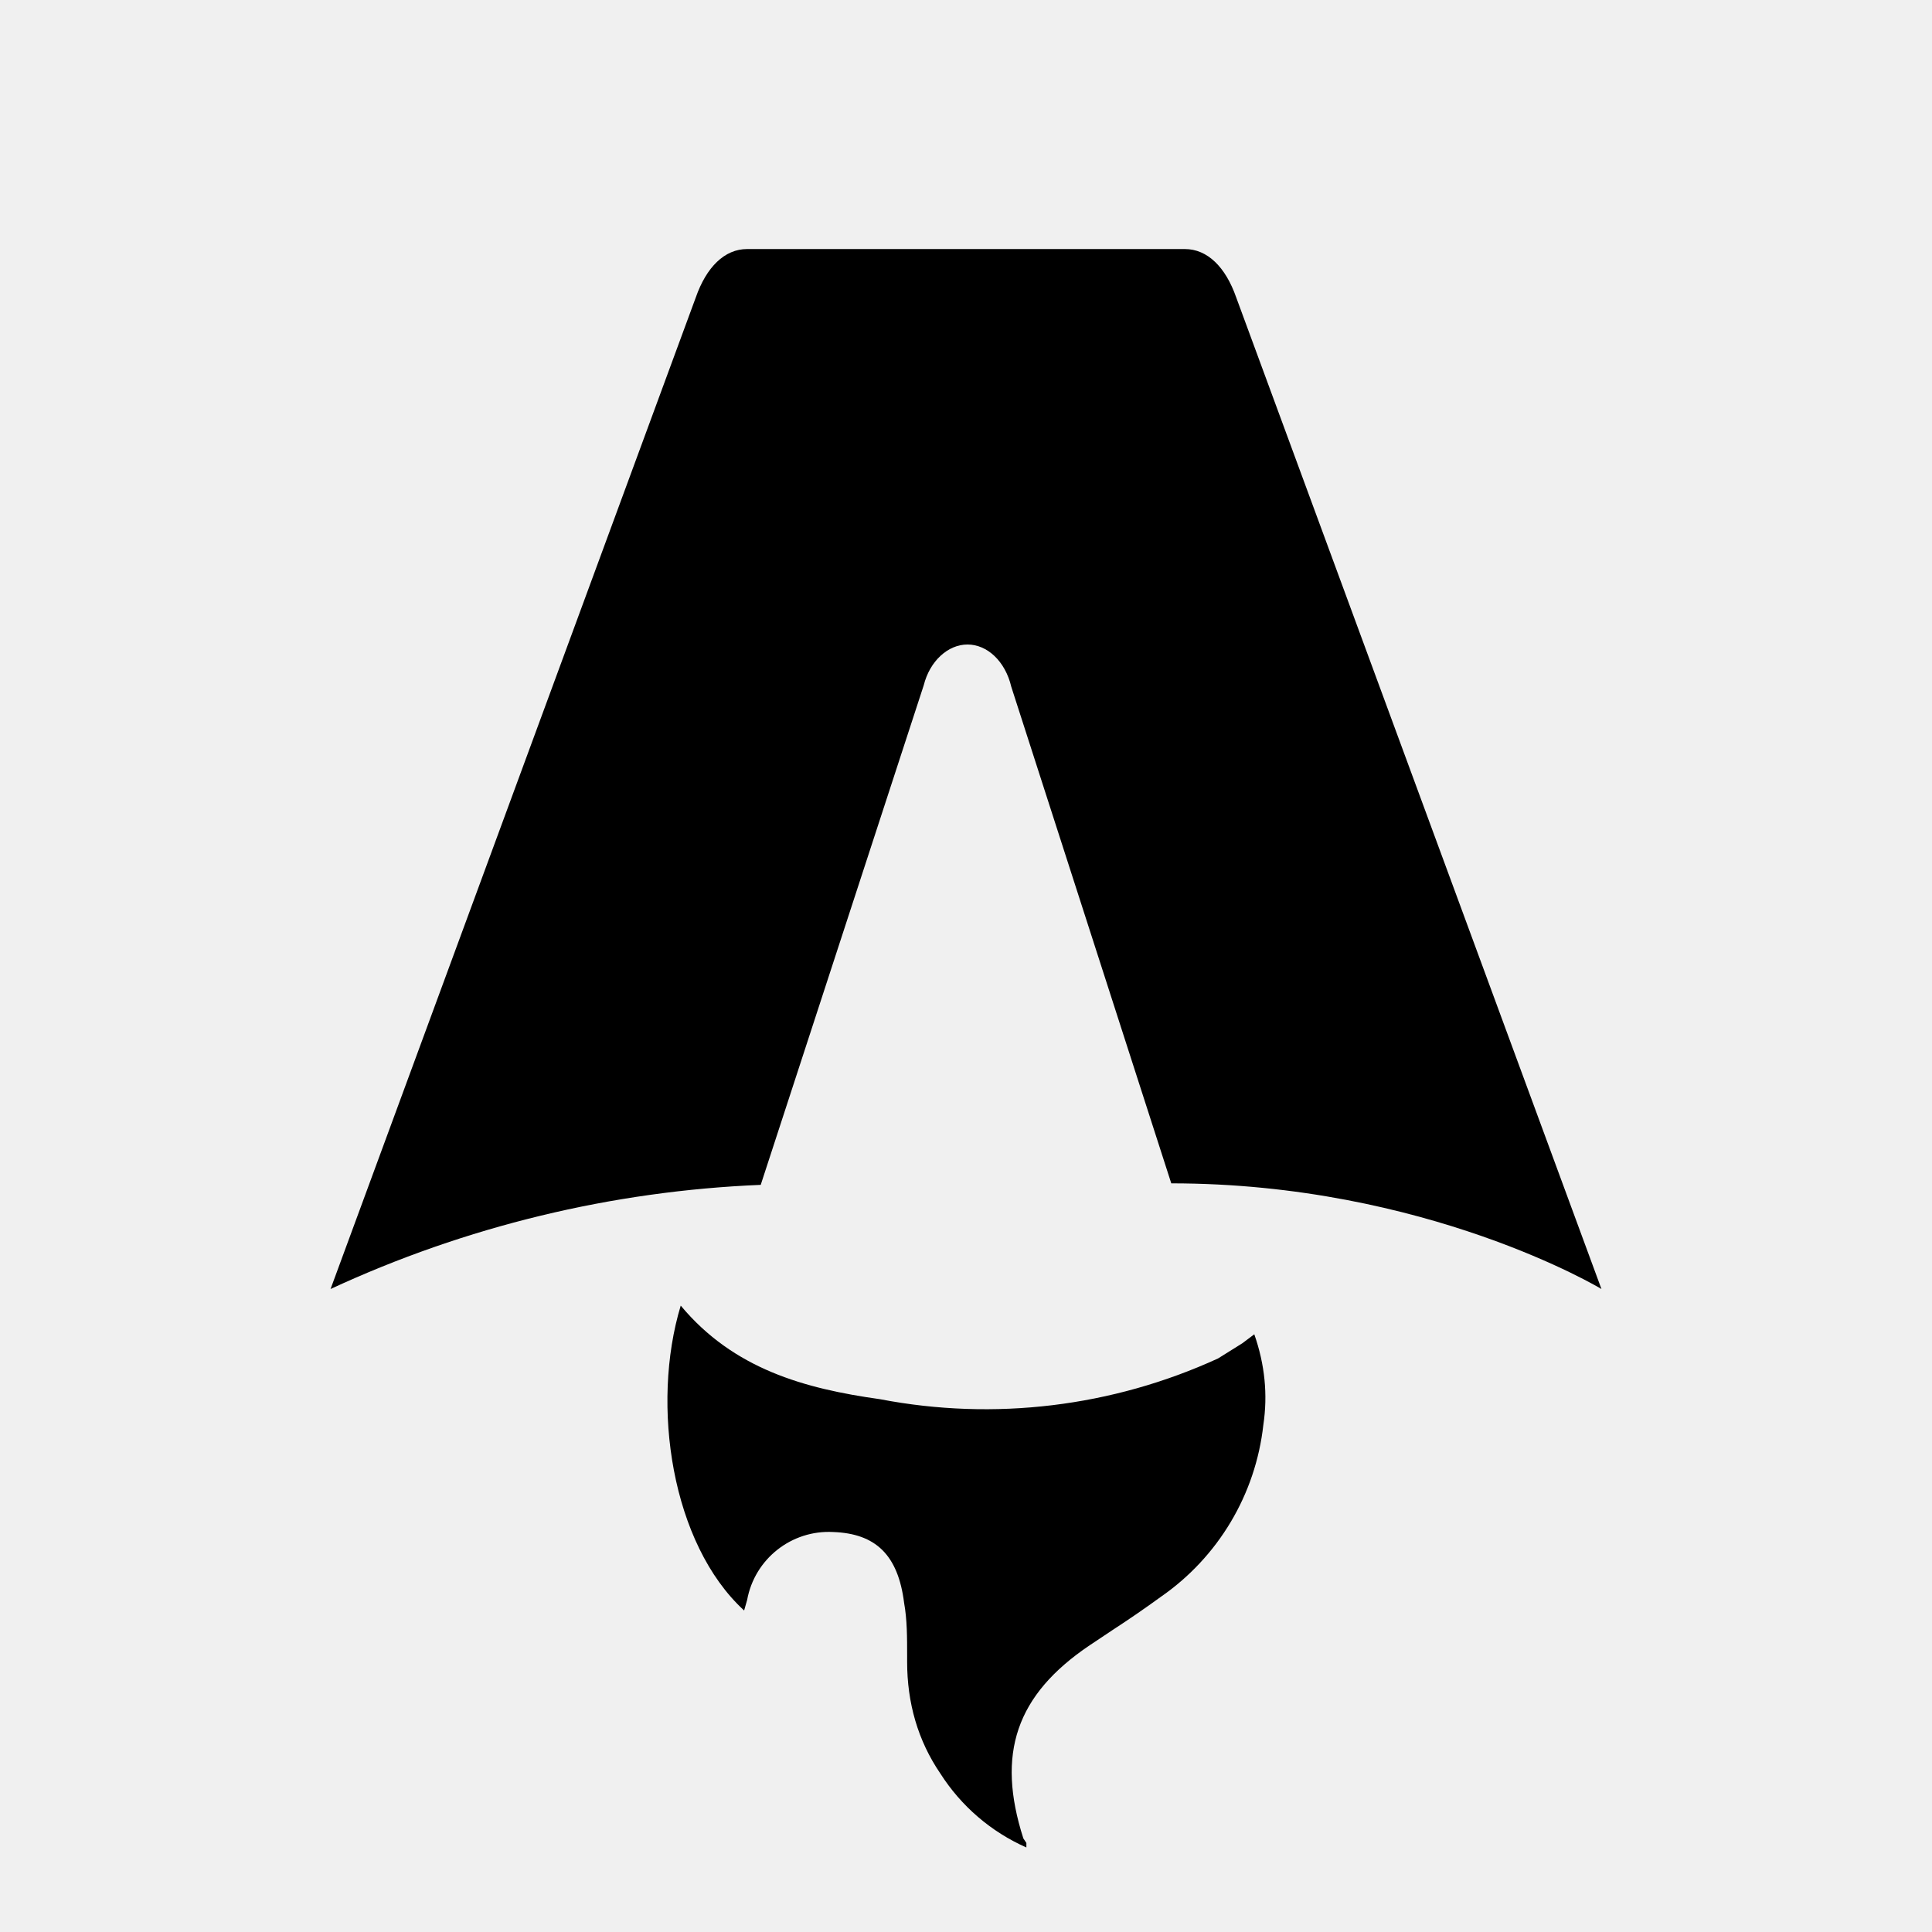
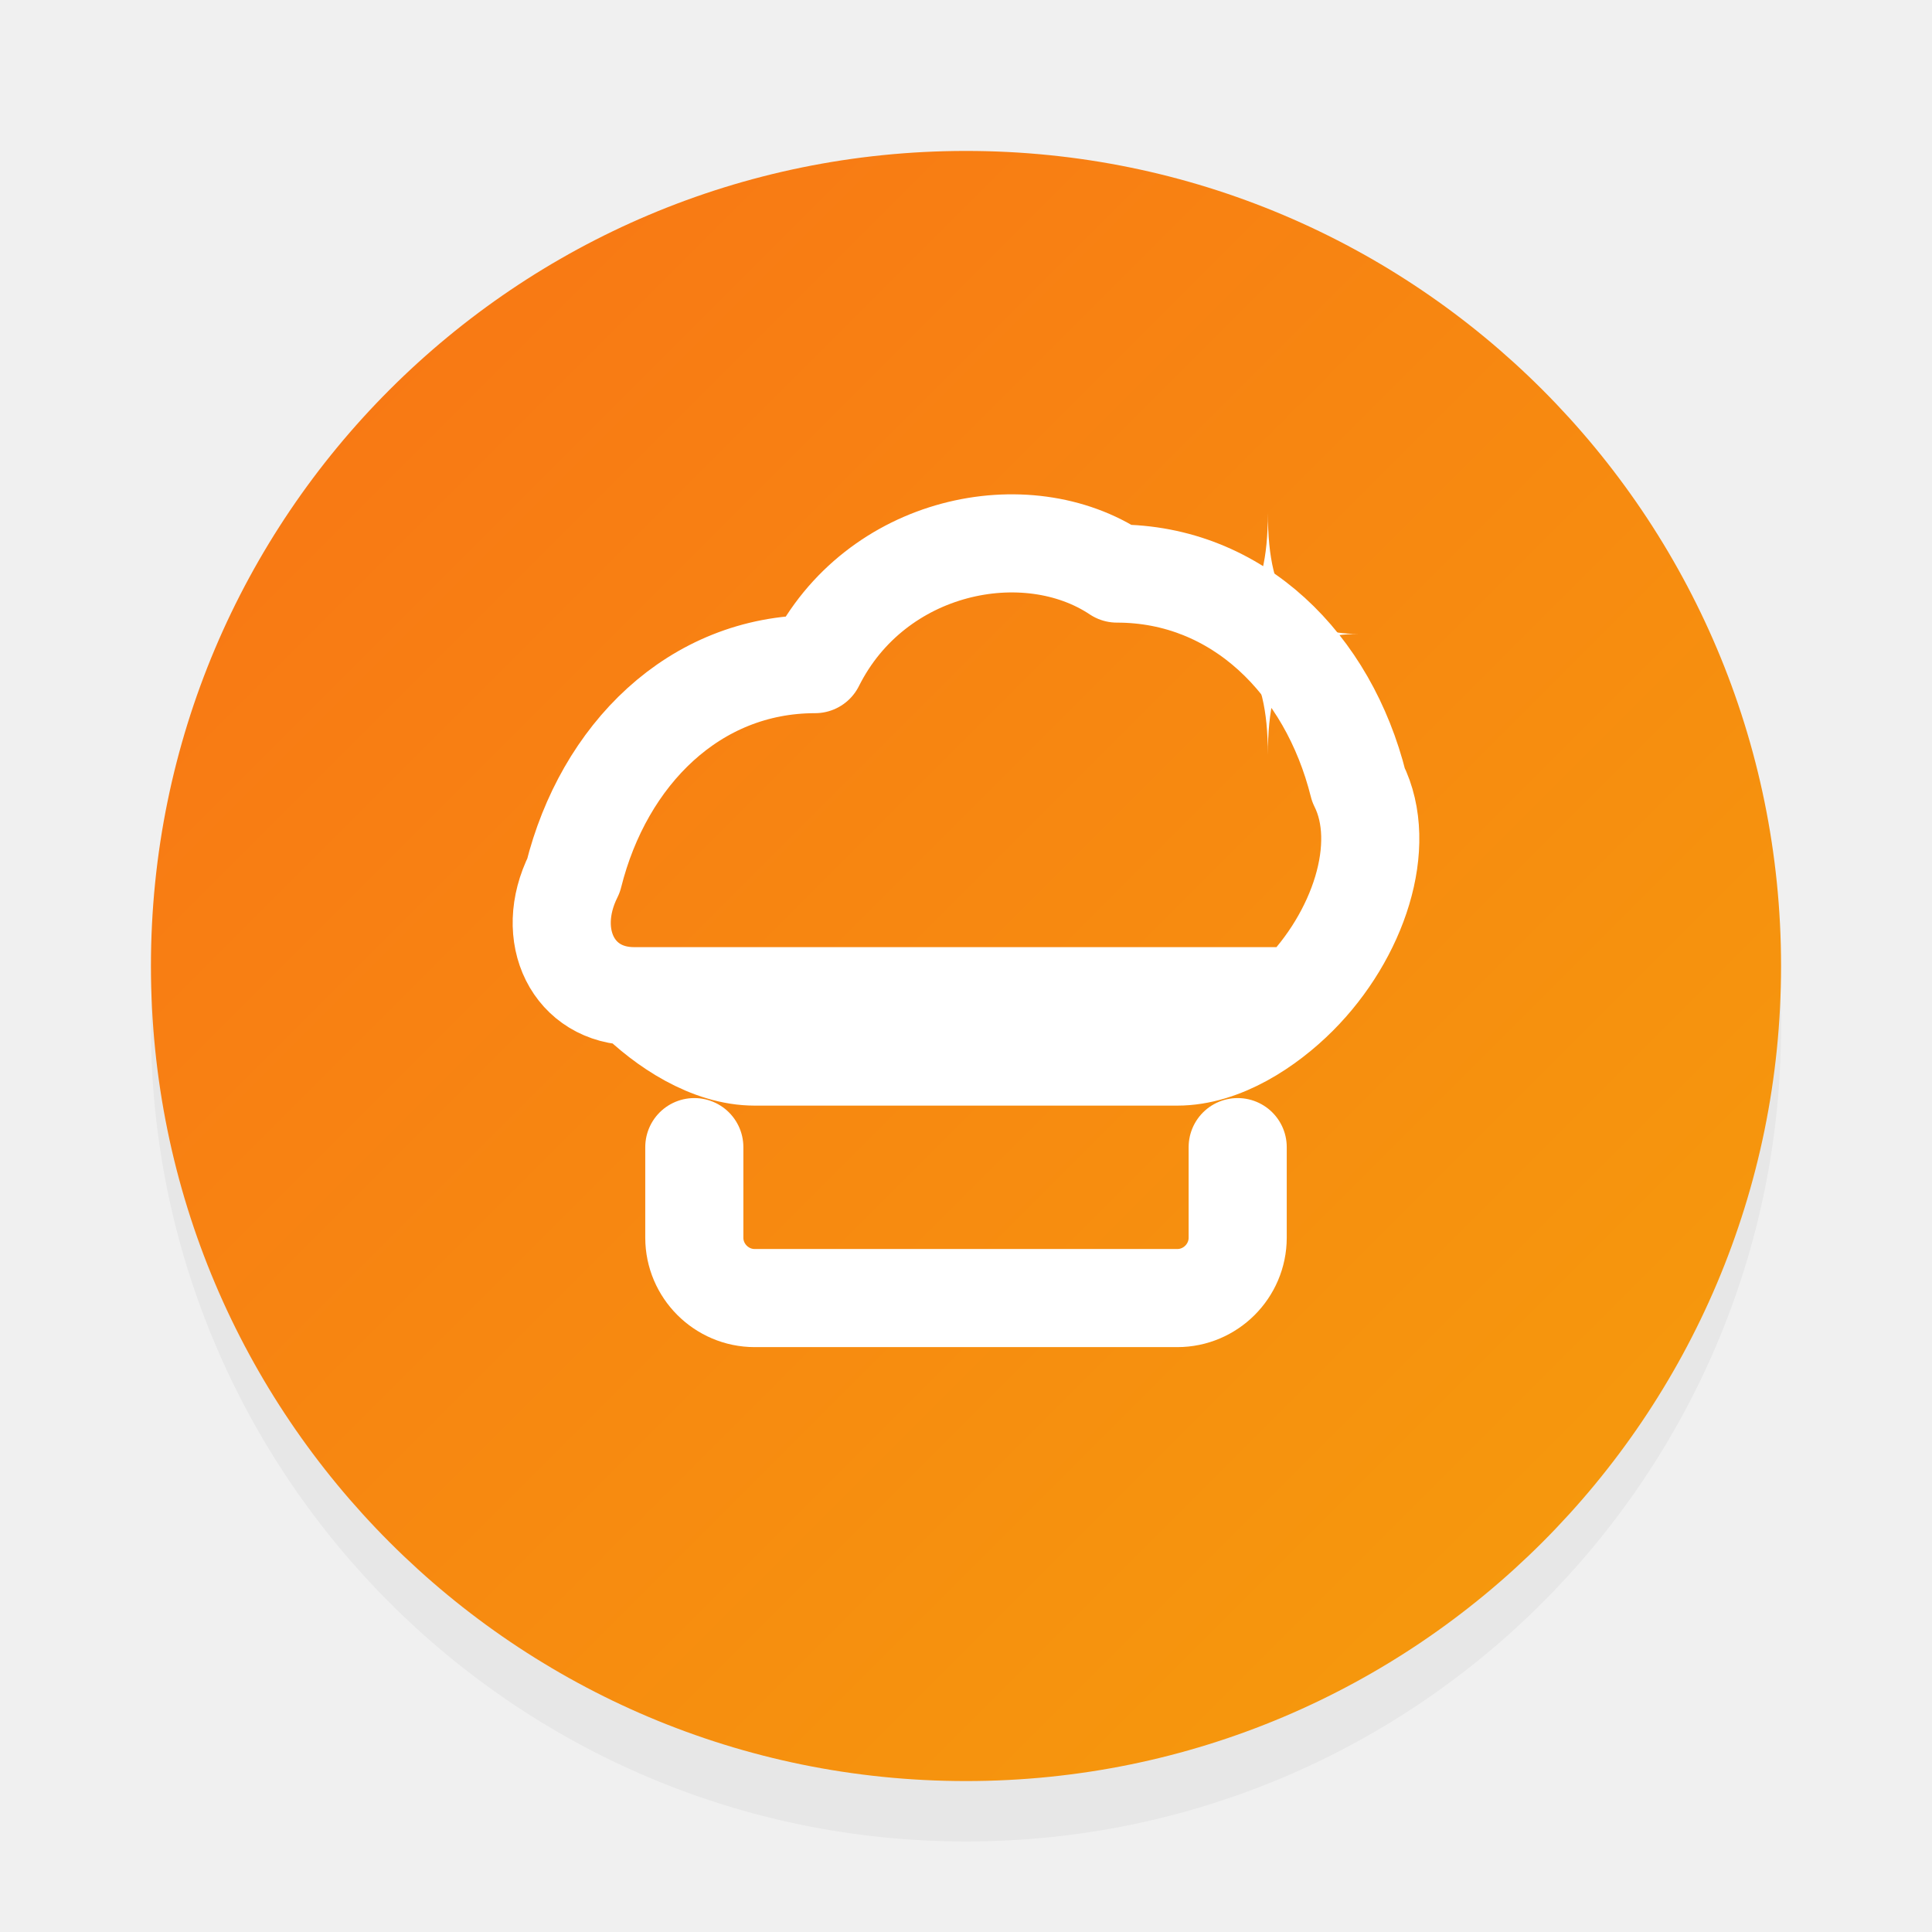
- <svg xmlns="http://www.w3.org/2000/svg" fill="none" viewBox="0 0 128 128">
-   <path d="M50.4 78.5a75.1 75.1 0 0 0-28.5 6.9l24.2-65.7c.7-2 1.9-3.2 3.4-3.2h29c1.5 0 2.7 1.2 3.4 3.2l24.2 65.7s-11.6-7-28.5-7L67 45.5c-.4-1.7-1.6-2.8-2.9-2.8-1.3 0-2.5 1.1-2.9 2.7L50.4 78.5Zm-1.1 28.2Zm-4.2-20.2c-2 6.6-.6 15.8 4.2 20.2a17.5 17.5 0 0 1 .2-.7 5.5 5.5 0 0 1 5.7-4.5c2.8.1 4.3 1.5 4.7 4.7.2 1.1.2 2.3.2 3.5v.4c0 2.7.7 5.2 2.2 7.4a13 13 0 0 0 5.7 4.9v-.3l-.2-.3c-1.8-5.6-.5-9.5 4.4-12.8l1.5-1a73 73 0 0 0 3.2-2.2 16 16 0 0 0 6.8-11.4c.3-2 .1-4-.6-6l-.8.6-1.6 1a37 37 0 0 1-22.4 2.7c-5-.7-9.7-2-13.2-6.2Z" />
-   <style>
-         path { fill: #000; }
-         @media (prefers-color-scheme: dark) {
-             path { fill: #FFF; }
-         }
-     </style>
+ <svg xmlns="http://www.w3.org/2000/svg" viewBox="0 0 128 128" fill="none">
+   <defs>
+     <linearGradient id="g" x1="0%" y1="0%" x2="100%" y2="100%">
+       <stop offset="0%" stop-color="#f97316" />
+       <stop offset="100%" stop-color="#f59e0b" />
+     </linearGradient>
+   </defs>
+   <circle cx="64" cy="68" r="54" fill="black" opacity="0.04" />
+   <circle cx="64" cy="64" r="54" fill="url(#g)" />
+   <path d="M46 76V82C46 84.2 47.8 86 50 86H78C80.2 86 82 84.2 82 82V76M42 66C38 66 36 62 38 58C40 50 46 44 54 44C58 36 68 34 74 38C82 38 88 44 90 52C92 56 90 62 86 66M42 66C44 68 47 70 50 70H78C81 70 84 68 86 66M42 66H86" stroke="white" stroke-width="6.5" stroke-linecap="round" stroke-linejoin="round" />
+   <path d="M84 34C84 40 86 42 90 42C86 42 84 44 84 50C84 44 82 42 78 42C82 42 84 40 84 34Z" fill="white" />
</svg>
